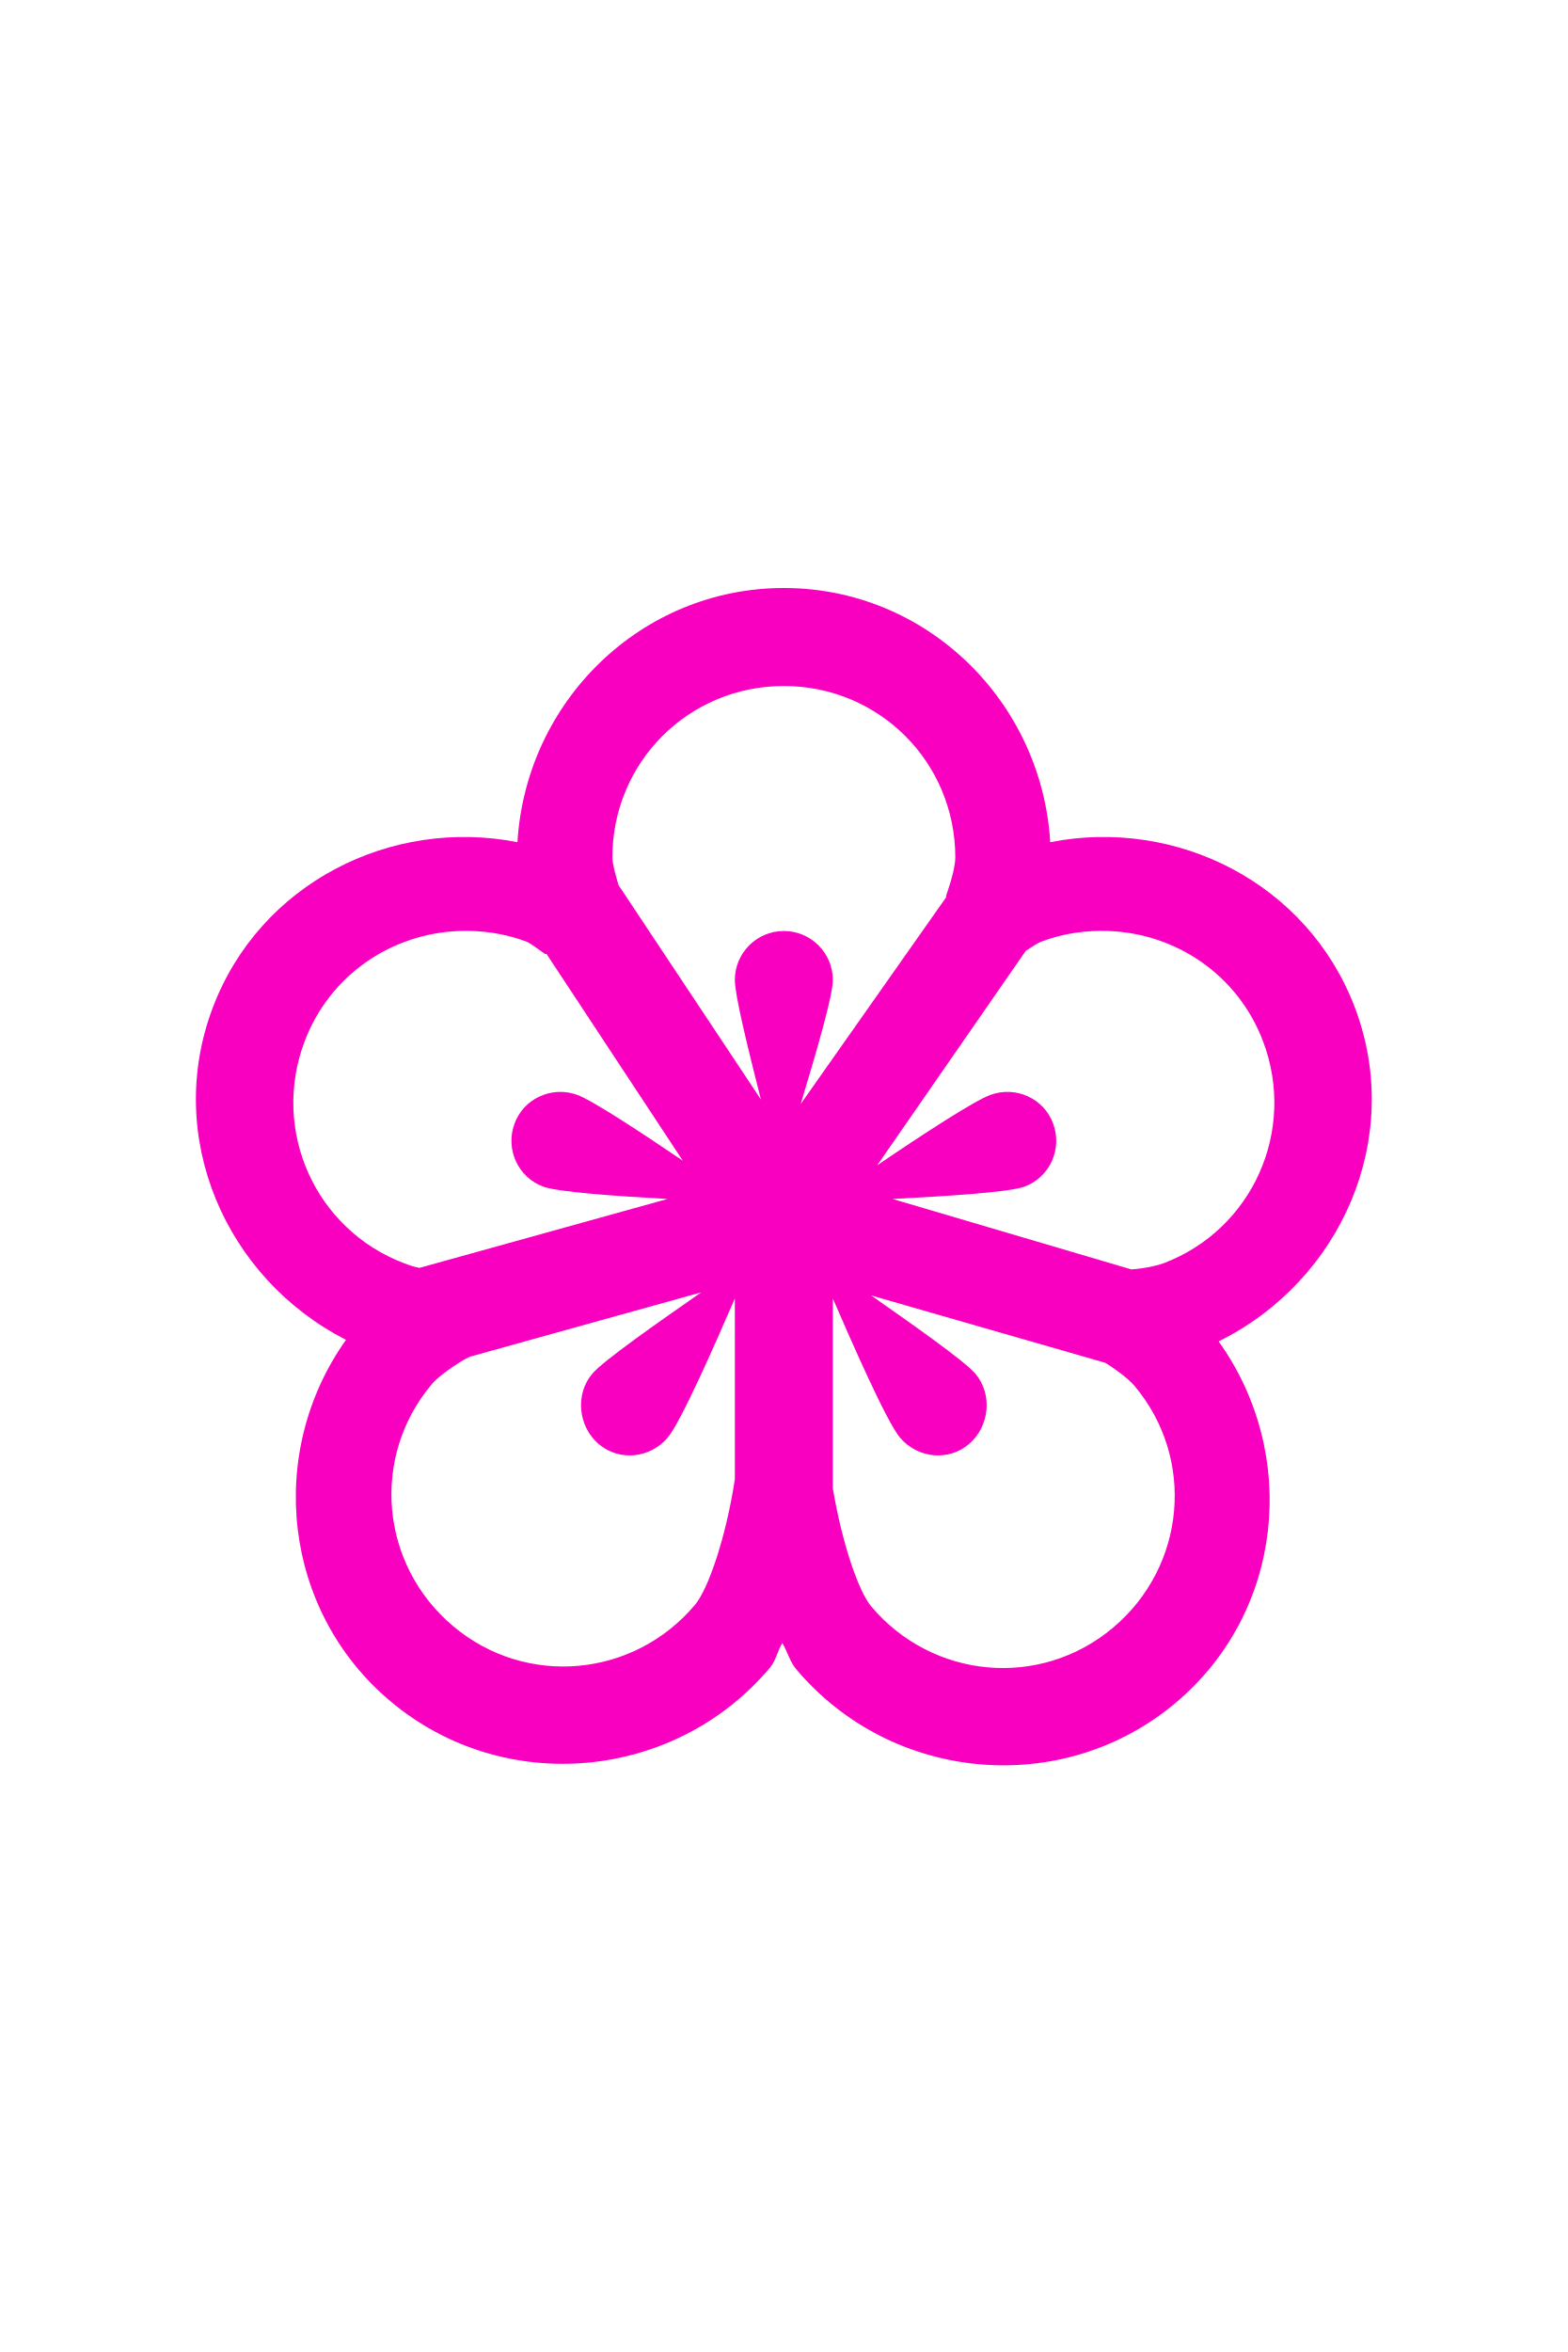
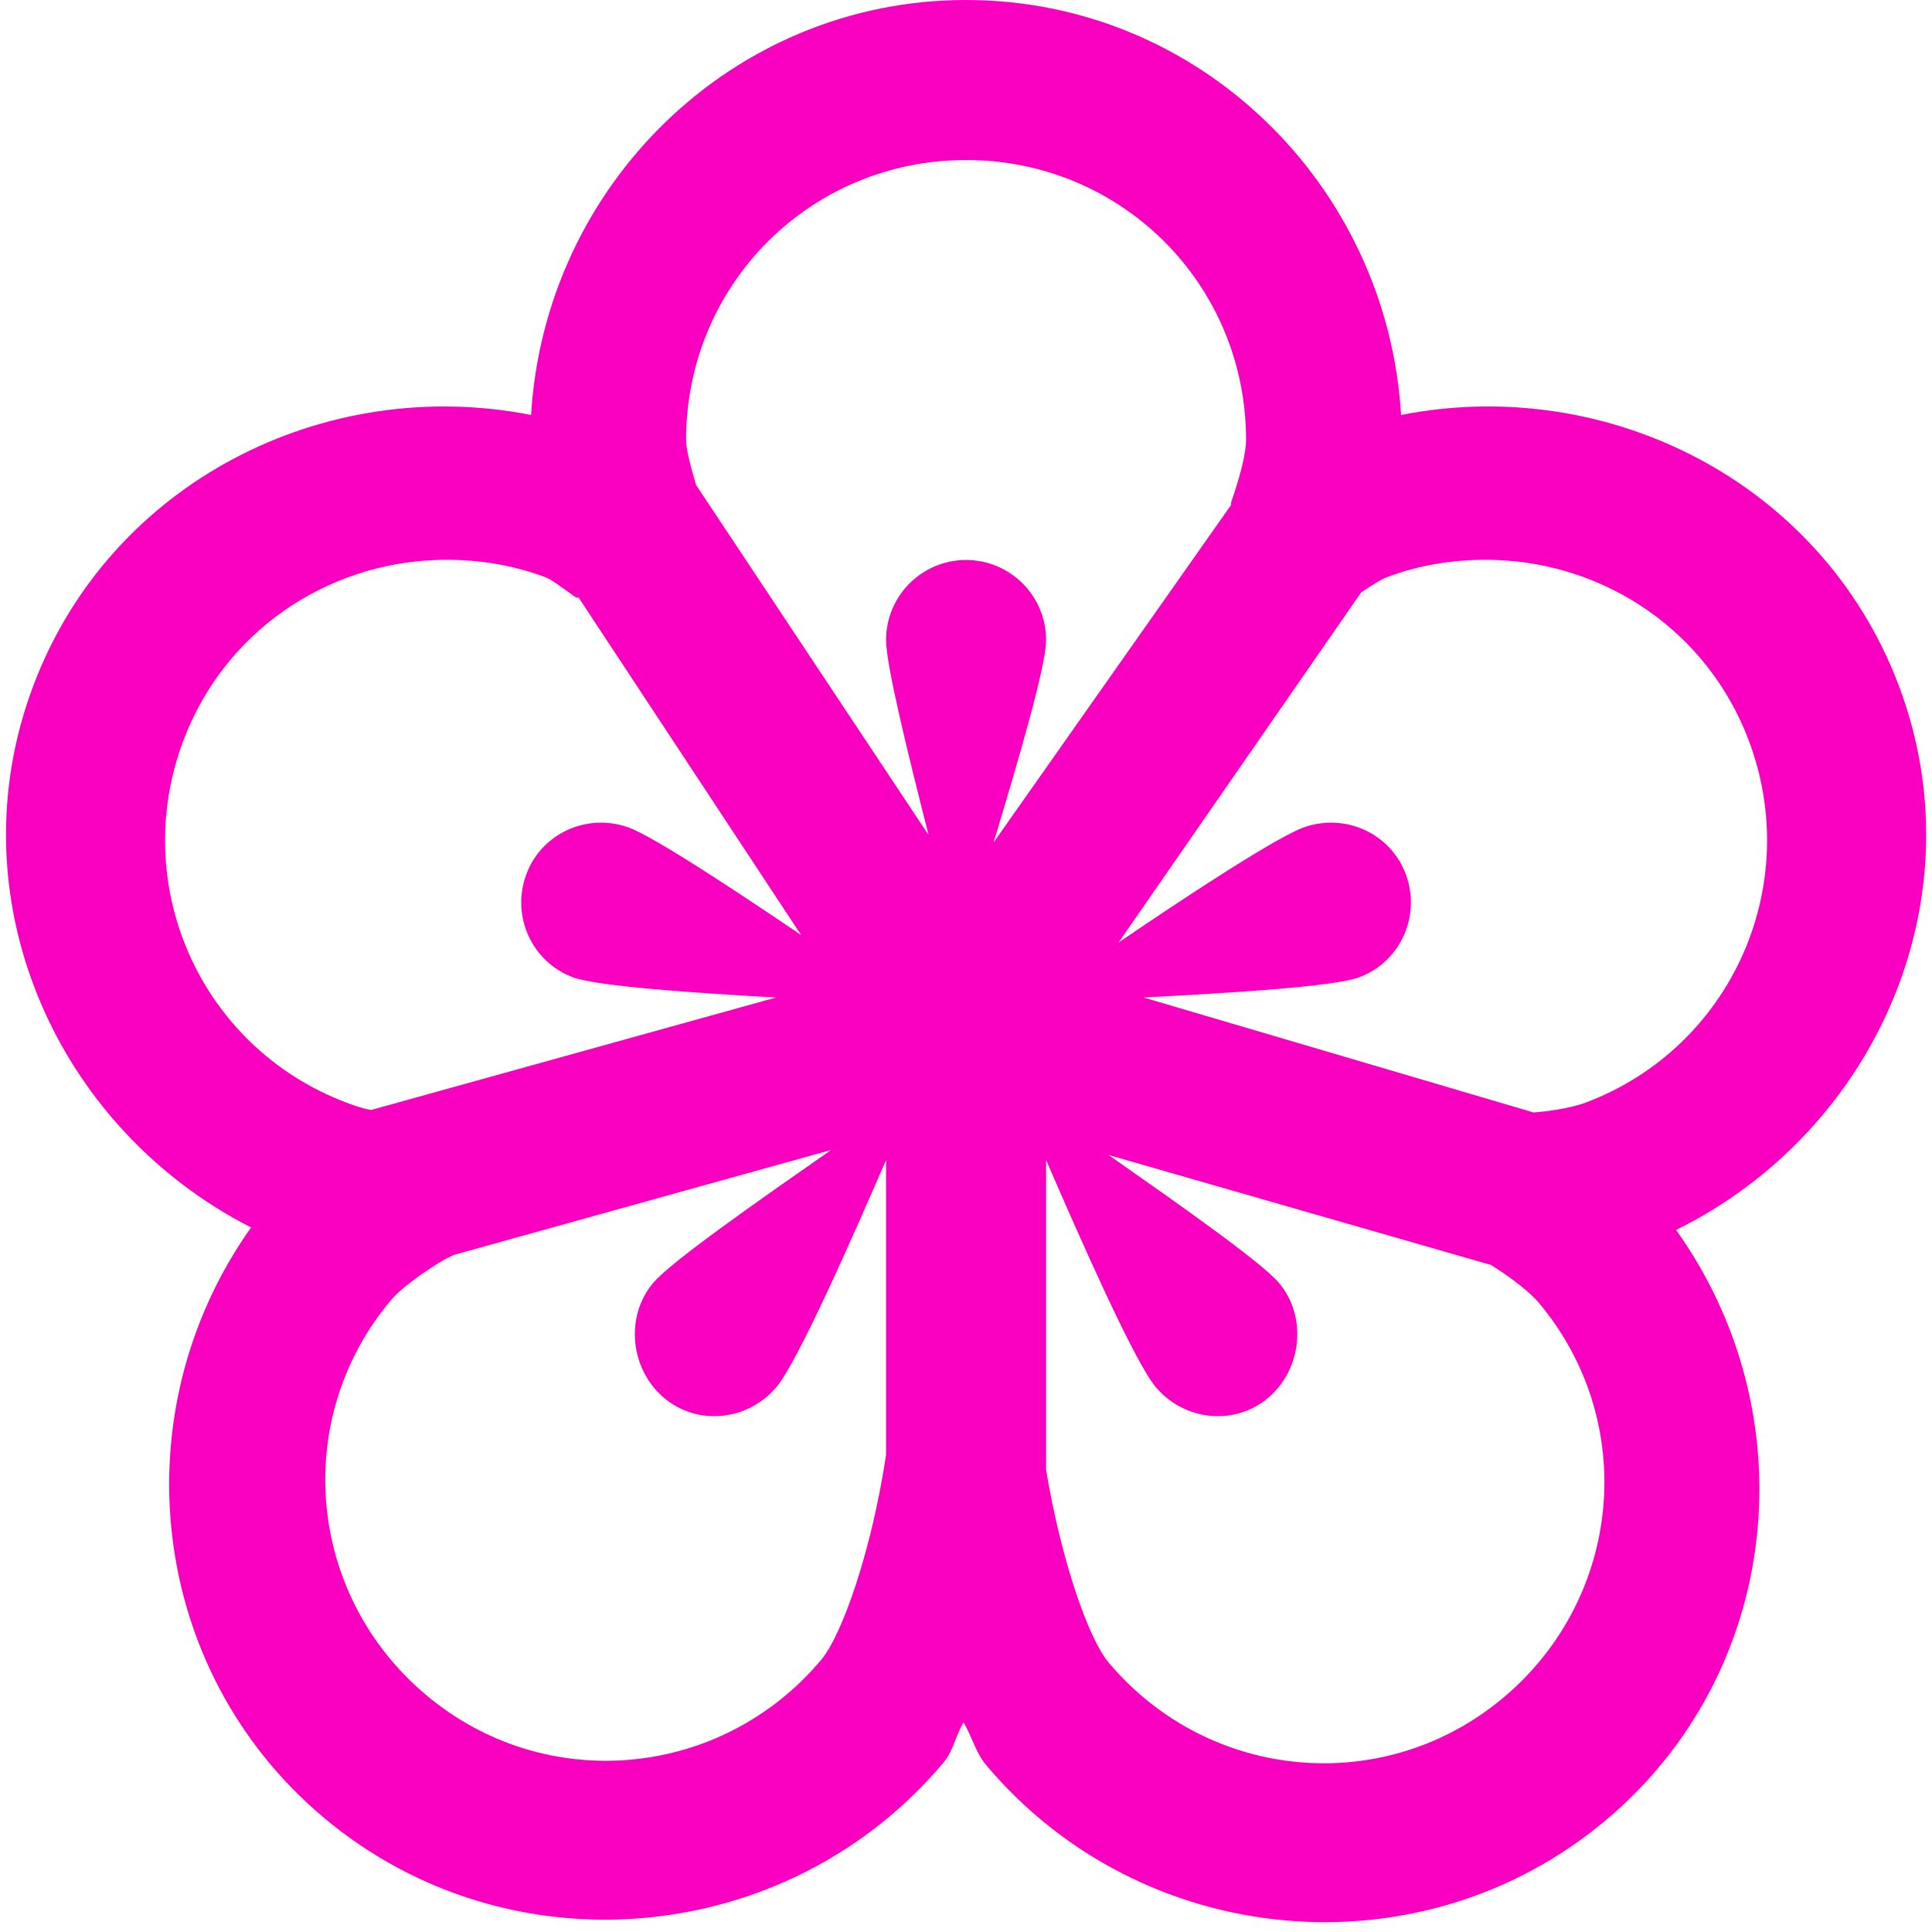
- <svg xmlns="http://www.w3.org/2000/svg" version="1.1" id="Flower" x="0px" y="0px" width="1728px" height="2592px" viewBox="0 0 1728 2592" enable-background="new 0 0 1728 2592" xml:space="preserve">
-   <path fill="#F900C1" d="M864,648c-157.382,0-284.307,124.984-293.625,280.125c-139.342-27.438-283.871,45.233-335.812,182.25  c-54.022,142.506,13.984,298.383,146.812,366.188c-88.406,124.449-69.861,298.376,48.938,398.25  c125.043,105.188,313.364,87.934,418.5-37.125c6.531-7.766,8.202-18.457,13.5-27c5.64,9.323,8.113,20.272,15.188,28.688  c105.187,125.04,293.504,142.33,418.5,37.125c118.996-100.102,136.224-273.799,47.25-398.25  c135.145-66.81,204.679-224.193,150.188-367.875c-51.945-137.028-196.49-209.697-335.812-182.25  C1148.307,772.984,1021.382,648,864,648z M864,756c104.999,0,189,84.001,189,189c0,8.455-3.615,23.529-10.125,42.188  c-0.201,0.577,0.208,1.104,0,1.688l-160.312,227.812C899.375,1160.932,918,1097.82,918,1080c0-29.808-24.192-54-54-54  s-54,24.192-54,54c0,16.998,14.848,77.08,28.688,131.625L681.75,975.375C678.119,962.835,675,951.666,675,945  C675,840.001,759.001,756,864,756z M506.25,1026c24.635-0.865,49.695,2.504,74.25,11.812c4.134,1.577,11.155,7.225,20.25,13.5  c0.537,0.371,1.137-0.383,1.688,0l150.188,227.812c-47.23-31.992-99.989-66.647-116.438-72.562  c-28.08-10.098-59.09,4.036-69.188,32.062s4.036,59.035,32.062,69.188c16.18,5.818,79.518,10.373,136.688,13.5l-273.375,75.938  c-6.955-1.223-12.888-3.556-16.875-5.062c-98.205-37.229-146.921-146.47-109.688-244.688  C363.734,1073.846,432.346,1028.597,506.25,1026z M1221.75,1026c73.896,2.602,142.52,47.855,170.438,121.5  c37.223,98.146-11.494,207.464-109.688,244.688c-6.75,2.548-20.254,5.652-35.438,6.75l-263.25-77.625  c58.812-3.068,127.758-7.254,145.125-13.5c28.026-10.152,42.16-41.161,32.062-69.188s-41.107-42.16-69.188-32.062  c-17.851,6.42-76.508,44.688-124.875,77.625l163.688-236.25c6.749-4.54,13.535-8.858,16.875-10.125  C1172.037,1028.507,1197.118,1025.133,1221.75,1026z M772.875,1424.25c-48.052,33.566-107.25,74.815-119.812,89.438  c-19.439,22.626-15.876,58.239,6.75,77.625c22.68,19.386,56.552,15.876,75.938-6.75C750.256,1567.68,787.773,1482.317,810,1431  v199.125c-9.834,64.76-29.533,121.323-43.875,138.375c-67.557,80.357-186.252,91.236-266.625,23.625  c-80.357-67.557-91.236-186.252-23.625-266.625c5.701-6.794,18.784-16.917,35.438-27l6.75-3.375L772.875,1424.25z M960.188,1427.625  l258.188,74.25c15.014,9.455,26.772,19.031,32.062,25.312c67.596,80.312,56.751,199.011-23.625,266.625  c-80.312,67.596-199.011,56.751-266.625-23.625c-13.69-16.284-31.969-68.968-42.188-129.938V1431  c22.227,51.317,59.744,136.68,74.25,153.562c19.386,22.626,53.312,26.136,75.938,6.75s26.19-54.999,6.75-77.625  C1062.97,1499.759,1007.785,1460.976,960.188,1427.625z" />
+ <svg xmlns="http://www.w3.org/2000/svg" version="1.1" id="Flower" x="0px" y="0px" width="200px" height="200px" viewBox="764 1196 200 200" enable-background="new 764 1196 200 200" xml:space="preserve">
+   <path fill="#F900C1" d="M864.008,1196c-24.136,0-43.602,19.167-45.031,42.96c-21.369-4.208-43.535,6.937-51.5,27.95  c-8.285,21.855,2.145,45.76,22.515,56.159c-13.558,19.085-10.714,45.759,7.505,61.075c19.177,16.132,48.058,13.486,64.182-5.693  c1.001-1.19,1.258-2.83,2.07-4.141c0.865,1.43,1.245,3.109,2.33,4.399c16.131,19.177,45.012,21.828,64.182,5.693  c18.249-15.352,20.891-41.989,7.246-61.075c20.726-10.246,31.39-34.383,23.033-56.418c-7.967-21.015-30.135-32.159-51.501-27.95  C907.609,1215.167,888.145,1196,864.008,1196z M864.008,1212.563c16.103,0,28.985,12.882,28.985,28.985  c0,1.296-0.554,3.608-1.553,6.47c-0.03,0.088,0.032,0.169,0,0.259l-24.585,34.938c2.578-8.551,5.435-18.229,5.435-20.962  c0-4.571-3.71-8.282-8.282-8.282c-4.571,0-8.281,3.71-8.281,8.282c0,2.607,2.277,11.821,4.399,20.186l-24.068-36.231  c-0.557-1.923-1.035-3.636-1.035-4.658C835.023,1225.445,847.906,1212.563,864.008,1212.563z M809.144,1253.97  c3.778-0.132,7.621,0.384,11.387,1.812c0.634,0.242,1.71,1.108,3.105,2.071c0.082,0.057,0.174-0.059,0.259,0l23.033,34.937  c-7.243-4.906-15.334-10.221-17.857-11.128c-4.306-1.549-9.062,0.619-10.611,4.917c-1.548,4.298,0.619,9.054,4.917,10.611  c2.481,0.892,12.195,1.591,20.962,2.07l-41.925,11.646c-1.067-0.188-1.977-0.545-2.588-0.776  c-15.061-5.709-22.532-22.462-16.822-37.525C787.287,1261.308,797.81,1254.369,809.144,1253.97z M918.873,1253.97  c11.333,0.399,21.857,7.339,26.139,18.633c5.708,15.052-1.763,31.817-16.822,37.525c-1.035,0.391-3.105,0.867-5.435,1.035  l-40.372-11.904c9.02-0.471,19.593-1.112,22.257-2.07c4.298-1.557,6.465-6.312,4.917-10.611c-1.549-4.298-6.305-6.466-10.611-4.917  c-2.737,0.985-11.733,6.854-19.15,11.905l25.104-36.232c1.034-0.696,2.075-1.358,2.588-1.553  C911.249,1254.355,915.096,1253.837,918.873,1253.97z M850.033,1315.046c-7.369,5.148-16.448,11.474-18.375,13.717  c-2.981,3.47-2.435,8.932,1.035,11.904c3.479,2.974,8.673,2.435,11.646-1.035c2.225-2.589,7.979-15.681,11.387-23.551v30.538  c-1.508,9.932-4.529,18.606-6.729,21.222c-10.36,12.323-28.563,13.992-40.89,3.623c-12.324-10.36-13.992-28.563-3.623-40.89  c0.874-1.042,2.88-2.595,5.435-4.141l1.035-0.518L850.033,1315.046z M878.76,1315.563l39.596,11.388  c2.303,1.45,4.106,2.918,4.917,3.882c10.367,12.316,8.704,30.521-3.623,40.89c-12.316,10.366-30.521,8.703-40.89-3.623  c-2.1-2.497-4.902-10.577-6.47-19.928v-32.091c3.408,7.87,9.162,20.962,11.387,23.551c2.973,3.47,8.176,4.008,11.646,1.035  c3.471-2.973,4.017-8.435,1.035-11.904C894.522,1326.626,886.06,1320.679,878.76,1315.563z" />
</svg>
